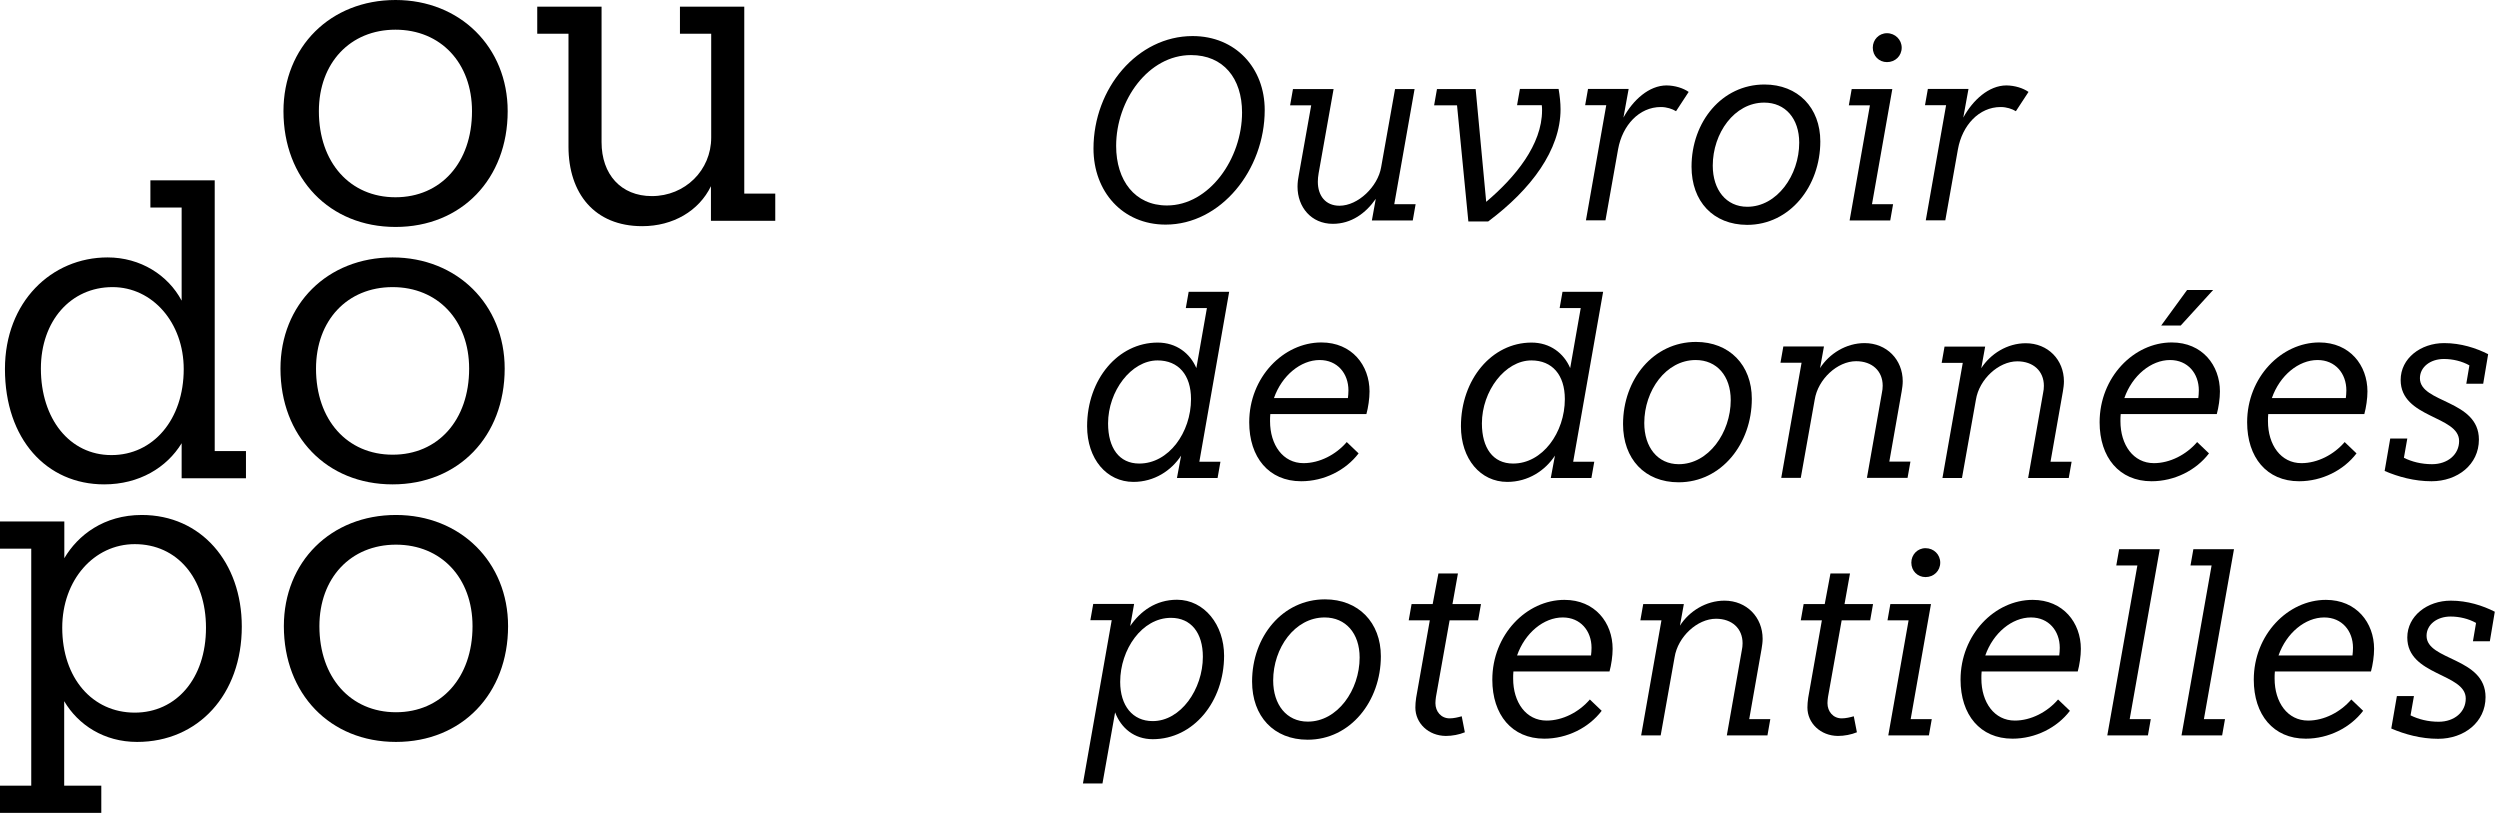
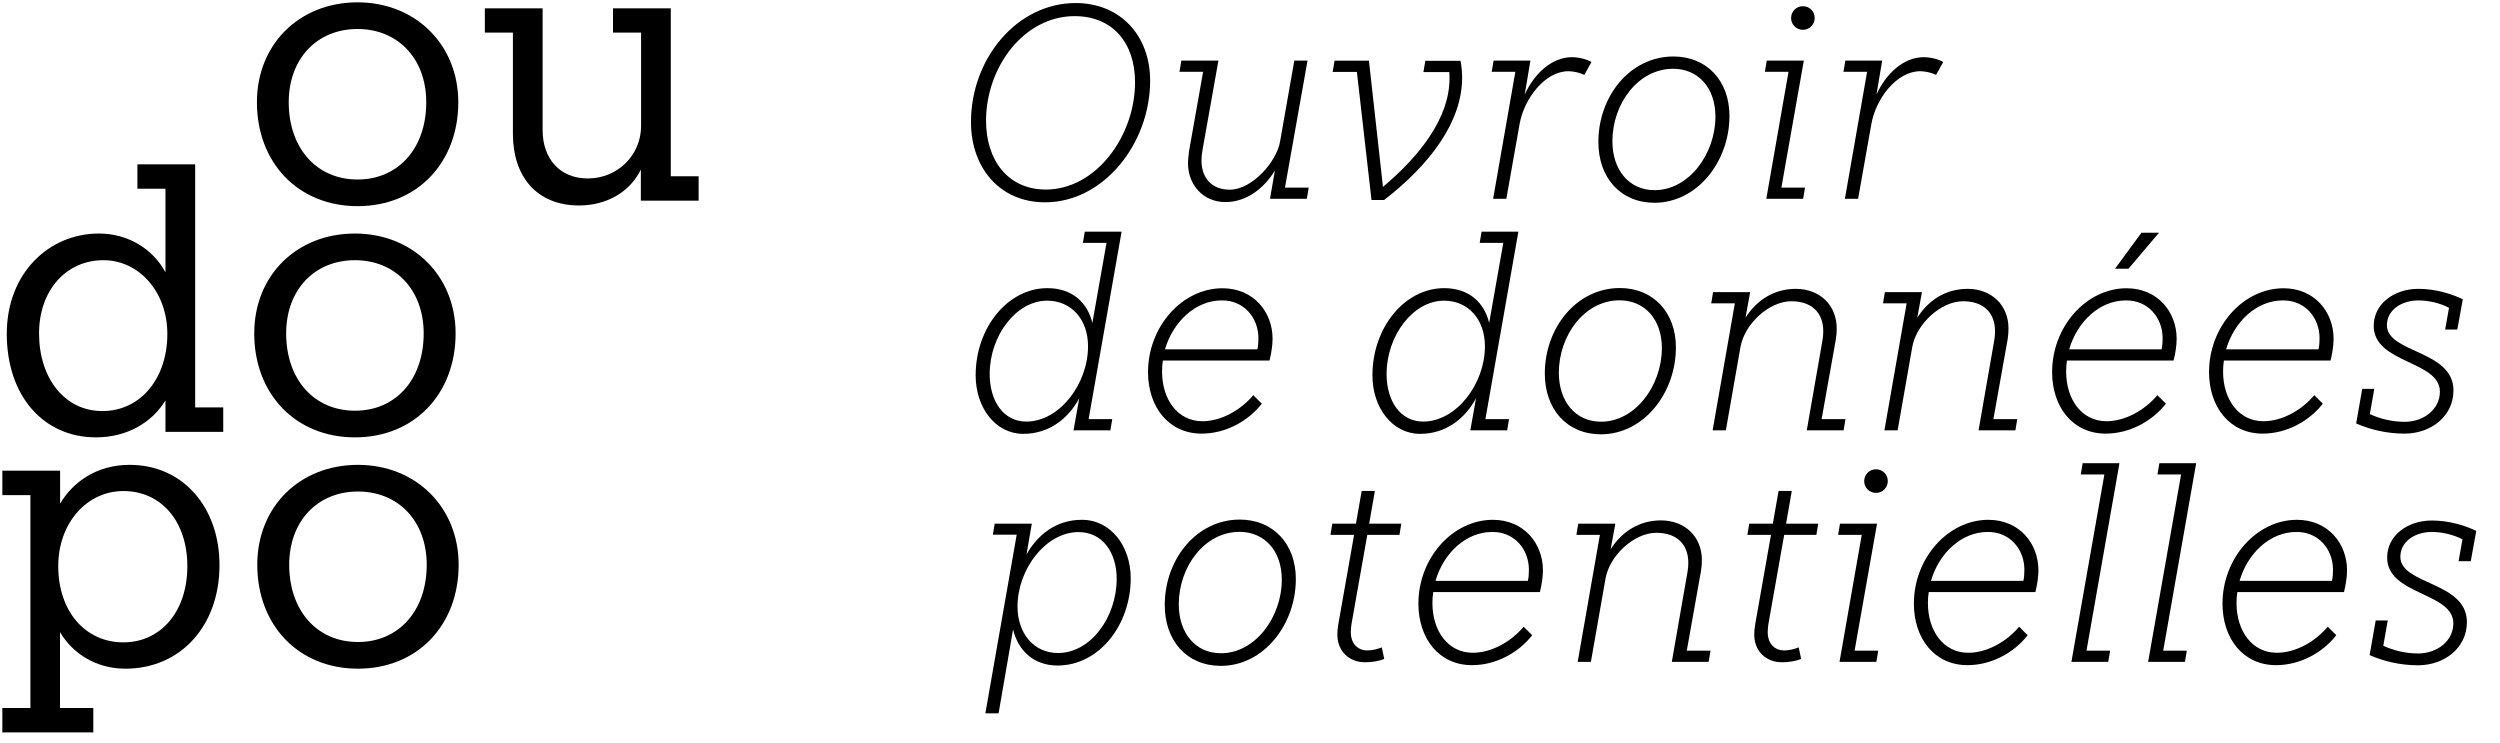
- <svg xmlns="http://www.w3.org/2000/svg" version="1.2" baseProfile="tiny" id="Calque_1" x="0px" y="0px" viewBox="0 0 1920 635.3" overflow="visible" xml:space="preserve">
+ <svg xmlns="http://www.w3.org/2000/svg" version="1.1" id="Calque_1" x="0px" y="0px" viewBox="0 0 2137.8 635.3" style="enable-background:new 0 0 2137.8 635.3;" xml:space="preserve">
  <g>
-     <path d="M217.7,85.4c0-49.4,36.1-85.4,86.1-85.4c49.4,0,86.1,36.1,86.1,85.4c0,51.9-35.4,88.9-86.1,88.9S217.7,137.3,217.7,85.4z    M362.5,85.4c0-37-24-62.6-58.8-62.6c-34.8,0-58.8,25.6-58.8,62.6c0,39.5,24,66.1,58.8,66.1C338.5,151.5,362.5,125,362.5,85.4z" />
-     <path d="M595.4,148.7v20.9H546V143c-9.2,19-29.1,30.7-52.8,30.7c-36.7,0-56.6-25.3-56.6-61.1V25.9h-24V5.1h49.4v104.1   c0,24.7,14.9,41.4,38.6,41.4c25.6,0,45.6-19.9,45.6-44.9V25.9h-24V5.1h49.4v143.6H595.4z" />
-     <path d="M188.9,346.4v20.9h-49.4v-26.9C128.1,359.1,106.9,372,80,372c-44.3,0-76.2-34.8-76.2-88.6c0-51.6,35.8-85.7,78.8-85.7   c25.3,0,46.5,13.6,56.9,33.2v-71.5h-24v-20.9h49.4v207.9H188.9z M141.1,283.5c0-35.7-24-63-54.7-63c-32,0-55,25.9-55,62.6   c0,38.6,22.1,66.4,54.1,66.4C117.7,349.6,141.1,322.1,141.1,283.5z" />
-     <path d="M215.4,283.1c0-49.4,36.1-85.4,86.1-85.4c49.4,0,86.1,36.1,86.1,85.4c0,51.9-35.4,88.9-86.1,88.9S215.4,335,215.4,283.1z    M360.3,283.1c0-37-24-62.6-58.8-62.6c-34.8,0-58.8,25.6-58.8,62.6c0,39.5,24,66.1,58.8,66.1C336.3,349.3,360.3,322.7,360.3,283.1z   " />
-     <path d="M185.7,481.2c0,52.2-33.5,88.6-80.4,88.6c-25.3,0-45.2-13-56-31.3v64.9h28.5v20.9H0v-20.9h24V421.4H0v-20.9h49.4v28.2   c10.4-17.7,30.4-33.2,59.5-33.2C154.4,395.5,185.7,431.8,185.7,481.2z M158.2,482.1c0-38-22.1-64.2-54.7-64.2   c-31.3,0-55.7,27.5-55.7,64.2c0,38.6,23.1,65.2,55.7,65.2C135.1,547.3,158.2,521.4,158.2,482.1z" />
-     <path d="M218,480.9c0-49.4,36.1-85.4,86.1-85.4c49.4,0,86.1,36.1,86.1,85.4c0,51.9-35.4,88.9-86.1,88.9S218,532.8,218,480.9z    M362.9,480.9c0-37-24-62.6-58.8-62.6c-34.8,0-58.8,25.6-58.8,62.6c0,39.5,24,66.1,58.8,66.1C338.8,547,362.9,520.4,362.9,480.9z" />
+     <path d="M219.7,87.4C219.7,38,255.8,2,305.8,2c49.4,0,86.1,36.1,86.1,85.4c0,51.9-35.4,88.9-86.1,88.9S219.7,139.3,219.7,87.4z    M364.5,87.4c0-37-24-62.6-58.8-62.6s-58.8,25.6-58.8,62.6c0,39.5,24,66.1,58.8,66.1S364.5,127,364.5,87.4z" />
+     <path d="M597.4,150.7v20.9H548V145c-9.2,19-29.1,30.7-52.8,30.7c-36.7,0-56.6-25.3-56.6-61.1V27.9h-24V7.1H464v104.1   c0,24.7,14.9,41.4,38.6,41.4c25.6,0,45.6-19.9,45.6-44.9V27.9h-24V7.1h49.4v143.6L597.4,150.7L597.4,150.7z" />
+     <path d="M190.9,348.4v20.9h-49.4v-26.9C130.1,361.1,108.9,374,82,374c-44.3,0-76.2-34.8-76.2-88.6c0-51.6,35.8-85.7,78.8-85.7   c25.3,0,46.5,13.6,56.9,33.2v-71.5h-24v-20.9h49.4v207.9H190.9z M143.1,285.5c0-35.7-24-63-54.7-63c-32,0-55,25.9-55,62.6   c0,38.6,22.1,66.4,54.1,66.4C119.7,351.6,143.1,324.1,143.1,285.5z" />
+     <path d="M217.4,285.1c0-49.4,36.1-85.4,86.1-85.4c49.4,0,86.1,36.1,86.1,85.4c0,51.9-35.4,88.9-86.1,88.9S217.4,337,217.4,285.1z    M362.3,285.1c0-37-24-62.6-58.8-62.6s-58.8,25.6-58.8,62.6c0,39.5,24,66.1,58.8,66.1C338.3,351.3,362.3,324.7,362.3,285.1z" />
+     <path d="M187.7,483.2c0,52.2-33.5,88.6-80.4,88.6c-25.3,0-45.2-13-56-31.3v64.9h28.5v20.9H2v-20.9h24v-182H2v-20.9h49.4v28.2   c10.4-17.7,30.4-33.2,59.5-33.2C156.4,397.5,187.7,433.8,187.7,483.2z M160.2,484.1c0-38-22.1-64.2-54.7-64.2   c-31.3,0-55.7,27.5-55.7,64.2c0,38.6,23.1,65.2,55.7,65.2C137.1,549.3,160.2,523.4,160.2,484.1z" />
+     <path d="M220,482.9c0-49.4,36.1-85.4,86.1-85.4c49.4,0,86.1,36.1,86.1,85.4c0,51.9-35.4,88.9-86.1,88.9S220,534.8,220,482.9z    M364.9,482.9c0-37-24-62.6-58.8-62.6s-58.8,25.6-58.8,62.6c0,39.5,24,66.1,58.8,66.1C340.8,549,364.9,522.4,364.9,482.9z" />
  </g>
-   <g>
-     <path d="M839.8,114.1c0-46.3,33.8-86.4,76.1-86.4c33,0,55.4,24.5,55.4,56.8c0,46.1-33.8,88-76.1,88   C862.1,172.5,839.8,147.1,839.8,114.1z M953.9,86.4c0-26.3-14.4-44.1-39.2-44.1c-32.6,0-57.5,34.4-57.5,69.8   c0,26.5,14.4,45.7,39,45.7C928.8,157.8,953.9,121.8,953.9,86.4z" />
-     <path d="M1087.2,156.8l-2.2,12.5h-31.4l3-16.6c-7.7,11.1-18.8,19.2-33,19.2c-16.6,0-27.1-12.9-27.1-28.5c0-3,0.4-6.3,1-9.1   l9.5-53.4h-16.2l2.2-12.5h31.2l-11.5,64.7c-0.4,2.2-0.6,4.5-0.6,6.5c0,10.7,5.9,18.4,16.6,18.4c14.4,0,29.5-14.8,32-29.5l10.7-60.1   h15l-15.6,88.4H1087.2z" />
-     <path d="M1198.5,83.9c0,31.2-22.5,61.5-55.6,86.2h-15.2l-8.7-89.2h-17.6l2.2-12.5h29.7l8.1,86.6c22.3-18.8,42.9-43.9,42.9-70.2   c0-1.2,0-2.6-0.2-4h-19l2.2-12.5h29.7C1197.9,73.4,1198.5,79.1,1198.5,83.9z" />
-     <path d="M1296.9,70.6l-9.7,14.8c-3-1.8-7.1-3.2-11.7-3.2c-16.6,0-29.5,14-32.8,32.4l-9.7,54.6h-15l15.6-88.4h-16.2l2.2-12.5h31.2   l-4,22c7.3-13.4,19.6-24.7,33.2-24.7C1286.5,65.7,1292.8,67.7,1296.9,70.6z" />
-     <path d="M1299.1,128c0-34.4,23.3-63.1,56-63.1c25.7,0,42.9,17.8,42.9,43.7c0,34.4-23.3,64.1-56.2,64.1   C1315.7,172.6,1299.1,154.7,1299.1,128z M1381.8,109.6c0-18.6-10.7-30.8-26.9-30.8c-22.9,0-39.5,23.5-39.5,48.4   c0,18.6,10.3,31.6,26.5,31.6C1364.8,158.8,1381.8,134.5,1381.8,109.6z" />
-     <path d="M1437.7,156.8h16.2l-2.2,12.5h-31.2l15.6-88.4h-16.2l2.2-12.5h31.2L1437.7,156.8z M1460.5,36.6c0,6.3-4.9,11.1-11.3,11.1   c-6.1,0-10.9-4.7-10.9-11.1c0-6.1,4.7-11.1,10.9-11.1C1455.5,25.5,1460.5,30.5,1460.5,36.6z" />
-     <path d="M1557.9,70.6l-9.7,14.8c-3-1.8-7.1-3.2-11.7-3.2c-16.6,0-29.5,14-32.8,32.4l-9.7,54.6h-15l15.6-88.4h-16.2l2.2-12.5h31.2   l-4,22c7.3-13.4,19.6-24.7,33.2-24.7C1547.5,65.7,1553.8,67.7,1557.9,70.6z" />
-     <path d="M921.1,354.6h16.2l-2.2,12.5h-31.2l3.2-17.2c-7.5,11.5-20.6,20.2-36.6,20.2c-20.6,0-35.6-17.6-35.6-42.7   c0-36,23.7-64.3,54.2-64.3c14.4,0,24.9,8.3,29.7,19.6l8.1-46.1h-16.2l2.2-12.5H944L921.1,354.6z M914.7,306.5   c0-18.6-9.7-29.7-25.7-29.7c-20.2,0-38,23.5-38,48.4c0,18.8,8.5,30.8,23.9,30.8C897.5,356.1,914.7,332.2,914.7,306.5z" />
-     <path d="M975.6,318c-0.2,1.8-0.2,3.8-0.2,5.5c0,18.2,9.9,32.2,25.7,32.2c12.3,0,24.9-6.5,33.2-16.2l9.1,8.7   c-9.9,13-26.5,21.4-44.1,21.4c-24.9,0-39.9-18.4-39.9-45.3c0-34.6,26.3-61.3,55.4-61.3c23.5,0,37,17.6,37,37.6   c0,5.5-1,12.3-2.4,17.4H975.6z M978.4,305.7h56.8c0.2-1.4,0.4-4,0.4-5.9c0-13-8.5-23.3-22.1-23.3   C999,276.5,984.5,288.3,978.4,305.7z" />
-     <path d="M1208.2,354.6h16.2l-2.2,12.5H1191l3.2-17.2c-7.5,11.5-20.6,20.2-36.6,20.2c-20.6,0-35.6-17.6-35.6-42.7   c0-36,23.7-64.3,54.2-64.3c14.4,0,24.9,8.3,29.7,19.6l8.1-46.1h-16.2l2.2-12.5h31.2L1208.2,354.6z M1201.8,306.5   c0-18.6-9.7-29.7-25.7-29.7c-20.2,0-38,23.5-38,48.4c0,18.8,8.5,30.8,23.9,30.8C1184.6,356.1,1201.8,332.2,1201.8,306.5z" />
-     <path d="M1246.5,325.7c0-34.4,23.3-63.1,56-63.1c25.7,0,42.9,17.8,42.9,43.7c0,34.4-23.3,64.1-56.2,64.1   C1263.1,370.4,1246.5,352.4,1246.5,325.7z M1329.2,307.3c0-18.6-10.7-30.8-26.9-30.8c-22.9,0-39.5,23.5-39.5,48.4   c0,18.6,10.3,31.6,26.5,31.6C1312.2,356.5,1329.2,332.2,1329.2,307.3z" />
-     <path d="M1467.2,354.6L1465,367h-31.2l11.5-65.3c0.4-1.8,0.6-3.6,0.6-5.5c0-11.3-8.1-18.8-20.4-18.8c-14.4,0-29.3,13.8-31.8,29.5   l-10.7,60.1h-15l15.6-88.4h-16.2l2.2-12.5h31.2l-3,16.6c7.1-11.1,20-19.2,34.2-19.2c17,0,29.3,12.7,29.3,29.3   c0,2.6-0.4,5.3-0.8,7.7l-9.5,54H1467.2z" />
-     <path d="M1591,354.6l-2.2,12.5h-31.2l11.5-65.3c0.4-1.8,0.6-3.6,0.6-5.5c0-11.3-8.1-18.8-20.4-18.8c-14.4,0-29.3,13.8-31.8,29.5   l-10.7,60.1h-15l15.6-88.4h-16.2l2.2-12.5h31.2l-3,16.6c7.1-11.1,20-19.2,34.2-19.2c17,0,29.3,12.7,29.3,29.3   c0,2.6-0.4,5.3-0.8,7.7l-9.5,54H1591z" />
-     <path d="M1628.7,318c-0.2,1.8-0.2,3.8-0.2,5.5c0,18.2,9.9,32.2,25.7,32.2c12.3,0,24.9-6.5,33.2-16.2l9.1,8.7   c-9.9,13-26.5,21.4-44.1,21.4c-24.9,0-39.9-18.4-39.9-45.3c0-34.6,26.3-61.3,55.4-61.3c23.5,0,37,17.6,37,37.6   c0,5.5-1,12.3-2.4,17.4H1628.7z M1631.5,305.7h56.8c0.2-1.4,0.4-4,0.4-5.9c0-13-8.5-23.3-22.1-23.3   C1652.1,276.5,1637.6,288.3,1631.5,305.7z M1679.7,222.7h20l-24.9,27.3h-15L1679.7,222.7z" />
-     <path d="M1742,318c-0.2,1.8-0.2,3.8-0.2,5.5c0,18.2,9.9,32.2,25.7,32.2c12.3,0,24.9-6.5,33.2-16.2l9.1,8.7   c-9.9,13-26.5,21.4-44.1,21.4c-24.9,0-39.9-18.4-39.9-45.3c0-34.6,26.3-61.3,55.4-61.3c23.5,0,37,17.6,37,37.6   c0,5.5-1,12.3-2.4,17.4H1742z M1744.8,305.7h56.8c0.2-1.4,0.4-4,0.4-5.9c0-13-8.5-23.3-22.1-23.3   C1765.3,276.5,1750.9,288.3,1744.8,305.7z" />
-     <path d="M1894.1,294.8l2.4-14.2c-5.7-3.2-12.7-4.9-19.6-4.9c-10.3,0-18.4,6.1-18.4,14.8c0,19.2,45.3,16.4,45.3,47.1   c0,19.2-16.4,32-36.4,32c-13.2,0-25.5-3.4-36-7.9l4.3-24.9h13.1l-2.6,14.8c6.1,3,13.4,4.9,21.6,4.9c12.1,0,20.8-7.5,20.8-17.8   c0-19.6-44.9-17.4-44.9-46.9c0-16.6,15.4-28.3,33.4-28.3c12.9,0,24.5,3.8,33.8,8.5l-3.8,22.7H1894.1z" />
-     <path d="M940.1,503.6c0,35.2-23.5,64.1-54.8,64.1c-14.2,0-24.3-8.5-28.9-20.6l-9.7,54.6h-15l22.1-125.4h-16.4l2.2-12.5H871l-3,17   c7.7-11.3,19.6-20.2,36-20.2C925,460.7,940.1,479.9,940.1,503.6z M923.8,504.4c0-18.4-9.1-29.9-24.5-29.9c-22.3,0-39,24.3-39,49.2   c0,18.2,9.5,30.1,24.9,30.1C906.8,553.9,923.8,529.3,923.8,504.4z" />
-     <path d="M961.6,523.4c0-34.4,23.3-63.1,56-63.1c25.7,0,42.9,17.8,42.9,43.7c0,34.4-23.3,64.1-56.2,64.1   C978.2,568.1,961.6,550.1,961.6,523.4z M1044.2,505c0-18.6-10.7-30.8-26.9-30.8c-22.9,0-39.5,23.5-39.5,48.4   c0,18.6,10.3,31.6,26.5,31.6C1027.2,554.3,1044.2,529.9,1044.2,505z" />
-     <path d="M1087,543.4c0-2.2,0.2-4.9,0.6-7.5l10.5-59.5h-16.2l2.2-12.5h16.2l4.4-23.5h15l-4.2,23.5h21.9l-2.2,12.5h-21.9l-10.5,58.9   c-0.2,1.6-0.4,3.2-0.4,4.7c0,6.5,4.4,11.7,10.9,11.7c3.2,0,6.5-0.8,9.3-1.6l2.4,12.3c-4.4,1.8-9.7,2.8-14.6,2.8   C1097,565.1,1087,555.4,1087,543.4z" />
-     <path d="M1162.3,515.7c-0.2,1.8-0.2,3.8-0.2,5.5c0,18.2,9.9,32.2,25.7,32.2c12.3,0,24.9-6.5,33.2-16.2l9.1,8.7   c-9.9,13-26.5,21.4-44.1,21.4c-24.9,0-39.9-18.4-39.9-45.3c0-34.6,26.3-61.3,55.4-61.3c23.5,0,37,17.6,37,37.6   c0,5.5-1,12.3-2.4,17.4H1162.3z M1165.1,503.4h56.8c0.2-1.4,0.4-4,0.4-5.9c0-13-8.5-23.3-22.1-23.3   C1185.6,474.2,1171.2,486,1165.1,503.4z" />
-     <path d="M1359.6,552.3l-2.2,12.5h-31.2l11.5-65.3c0.4-1.8,0.6-3.6,0.6-5.5c0-11.3-8.1-18.8-20.4-18.8c-14.4,0-29.3,13.8-31.8,29.5   l-10.7,60.1h-15l15.6-88.4h-16.2l2.2-12.5h31.2l-3,16.6c7.1-11.1,20-19.2,34.2-19.2c17,0,29.3,12.7,29.3,29.3   c0,2.6-0.4,5.3-0.8,7.7l-9.5,54H1359.6z" />
-     <path d="M1388.1,543.4c0-2.2,0.2-4.9,0.6-7.5l10.5-59.5h-16.2l2.2-12.5h16.2l4.4-23.5h15l-4.2,23.5h21.9l-2.2,12.5h-21.9   l-10.5,58.9c-0.2,1.6-0.4,3.2-0.4,4.7c0,6.5,4.4,11.7,10.9,11.7c3.2,0,6.5-0.8,9.3-1.6l2.4,12.3c-4.4,1.8-9.7,2.8-14.6,2.8   C1398.2,565.1,1388.1,555.4,1388.1,543.4z" />
-     <path d="M1467.4,552.3h16.2l-2.2,12.5h-31.2l15.6-88.4h-16.2l2.2-12.5h31.2L1467.4,552.3z M1490.1,432.1c0,6.3-4.9,11.1-11.3,11.1   c-6.1,0-10.9-4.7-10.9-11.1c0-6.1,4.7-11.1,10.9-11.1C1485.2,421,1490.1,425.9,1490.1,432.1z" />
-     <path d="M1521.9,515.7c-0.2,1.8-0.2,3.8-0.2,5.5c0,18.2,9.9,32.2,25.7,32.2c12.3,0,24.9-6.5,33.2-16.2l9.1,8.7   c-9.9,13-26.5,21.4-44.1,21.4c-24.9,0-39.9-18.4-39.9-45.3c0-34.6,26.3-61.3,55.4-61.3c23.5,0,37,17.6,37,37.6   c0,5.5-1,12.3-2.4,17.4H1521.9z M1524.7,503.4h56.8c0.2-1.4,0.4-4,0.4-5.9c0-13-8.5-23.3-22.1-23.3   C1545.3,474.2,1530.8,486,1524.7,503.4z" />
-     <path d="M1635.6,552.3h16.2l-2.2,12.5h-31.2l23.1-130.5h-16.2l2.2-12.5h31.2L1635.6,552.3z" />
-     <path d="M1692.6,552.3h16.2l-2.2,12.5h-31.2l23.1-130.5h-16.2l2.2-12.5h31.2L1692.6,552.3z" />
-     <path d="M1747.1,515.7c-0.2,1.8-0.2,3.8-0.2,5.5c0,18.2,9.9,32.2,25.7,32.2c12.3,0,24.9-6.5,33.2-16.2l9.1,8.7   c-9.9,13-26.5,21.4-44.1,21.4c-24.9,0-39.9-18.4-39.9-45.3c0-34.6,26.3-61.3,55.4-61.3c23.5,0,37,17.6,37,37.6   c0,5.5-1,12.3-2.4,17.4H1747.1z M1749.9,503.4h56.8c0.2-1.4,0.4-4,0.4-5.9c0-13-8.5-23.3-22.1-23.3   C1770.5,474.2,1756,486,1749.9,503.4z" />
-     <path d="M1899.2,492.6l2.4-14.2c-5.7-3.2-12.7-4.9-19.6-4.9c-10.3,0-18.4,6.1-18.4,14.8c0,19.2,45.3,16.4,45.3,47.1   c0,19.2-16.4,32-36.4,32c-13.2,0-25.5-3.4-36-7.9l4.3-24.9h13.1l-2.6,14.8c6.1,3,13.4,4.9,21.6,4.9c12.1,0,20.8-7.5,20.8-17.8   c0-19.6-44.9-17.4-44.9-46.9c0-16.6,15.4-28.3,33.4-28.3c12.9,0,24.5,3.8,33.8,8.5l-3.8,22.7H1899.2z" />
-   </g>
+   <path d="M830.3,104.4c0-54.5,39.5-101.8,89.5-101.8c38.3,0,63.7,28,63.7,66.3c0,53.8-39.7,104.1-89.8,104.1  C855.2,173.1,830.3,143.7,830.3,104.4z M970.6,70.4c0-33.6-19-56.6-51.7-56.6c-43,0-75.7,43.2-75.7,89.5c0,33.8,18.8,58.8,51.2,58.8  C937.5,162,970.6,116,970.6,70.4z" />
+   <path d="M1119.1,160.4l-1.6,9.6H1086l4.2-24.2c-8.9,14.6-23.7,27-42.3,27c-19.3,0-32-15-32-33.1c0-3.5,0.5-7.3,0.9-10.6l12-67.7  h-20.2l1.6-9.6h31.7l-13.6,76.4c-0.5,2.8-0.9,6.3-0.9,8.9c0,15,8.7,25.1,24.2,25.1c19,0,40-23.7,43-41.1l12.2-69.3h11.3l-19.3,108.6  H1119.1z" />
+   <path d="M1250.3,66.4c0,37.8-27.5,74.3-66.7,104.6h-10.8l-12.5-109.5h-20.7l1.6-9.6h29.4l12,107.9c30.5-25.6,56.9-58.3,56.9-92.6  c0-1.6,0-3.5-0.2-5.6h-22.1l1.6-9.6h30.1C1249.8,56.3,1250.3,61.9,1250.3,66.4z" />
+   <path d="M1360.9,53l-6.1,11c-3.5-1.6-8.7-3.1-13.6-3.1c-20.2,0-38.1,23.7-41.8,45.4l-11.3,63.7h-11.3l19-108.6h-20.2l1.6-9.6h31.5  l-4.9,29.1c8.2-18.1,23.3-32,40.4-32C1350.6,49,1356.5,50.6,1360.9,53z" />
+   <path d="M1366.8,121.4c0-39,27-73.1,64.2-73.1c28.4,0,47.9,20.7,47.9,50.8c0,39-27.5,74.3-64.2,74.3  C1385.6,173.3,1366.8,151.9,1366.8,121.4z M1466.9,99.7c0-24.7-14.8-40.9-36.2-40.9c-29.8,0-51.9,29.8-51.9,62  c0,24.4,14.1,41.8,36,41.8C1444.1,162.7,1466.9,131.7,1466.9,99.7z" />
+   <path d="M1523.3,160.4h20.2l-1.6,9.6h-31.5l19-108.6h-20.2l1.6-9.6h31.7L1523.3,160.4z M1551.8,15.4c0,5.6-4.5,10.1-10.1,10.1  c-5.6,0-10.1-4.5-10.1-10.1s4.5-10.1,10.1-10.1C1547.3,5.3,1551.8,9.7,1551.8,15.4z" />
+   <path d="M1661.7,53l-6.1,11c-3.5-1.6-8.7-3.1-13.6-3.1c-20.2,0-38.1,23.7-41.8,45.4l-11.3,63.7h-11.3l19-108.6h-20.2l1.6-9.6h31.5  l-4.9,29.1c8.2-18.1,23.3-32,40.4-32C1651.4,49,1657.3,50.6,1661.7,53z" />
+   <path d="M946.2,207.7H926l1.6-9.6h31.5l-28.2,160.3h20.2l-1.6,9.6H918l4.9-27.5c-9.2,17.2-25.6,30.5-47.9,30.5  c-23.5,0-40.7-22.1-40.7-50.1c0-40.7,27.5-74.5,61.3-74.5c21.6,0,34.5,12.7,38.5,29.8L946.2,207.7z M930.4,296.1  c0-23.3-14.6-39-35-39c-26.3,0-49.1,29.8-49.1,62.7c0,23.5,12,40.7,31.3,40.7C906,360.5,930.4,328.3,930.4,296.1z" />
+   <path d="M994.4,308.3c-0.5,3.1-0.7,6.1-0.7,9.4c0,24,13.4,42.5,34.5,42.5c16,0,32.7-9.4,43.5-22.3l7.3,7.3  c-12,15.3-31.3,25.6-51.5,25.6c-28,0-45.8-22.6-45.8-52.6c0-38.8,29.1-71.7,63.7-71.7c26.3,0,42.8,20,42.8,43.2  c0,6.1-1.2,12.9-2.6,18.6H994.4z M996.2,298.7h79c0.7-2.6,0.9-6.6,0.9-9.4c0-17.9-12.7-32.7-31.5-32.4  C1022.6,256.9,1003.3,274.7,996.2,298.7z" />
+   <path d="M1285.5,207.7h-20.2l1.6-9.6h31.5l-28.2,160.3h20.2l-1.6,9.6h-31.5l4.9-27.5c-9.2,17.2-25.6,30.5-47.9,30.5  c-23.5,0-40.7-22.1-40.7-50.1c0-40.7,27.5-74.5,61.3-74.5c21.6,0,34.5,12.7,38.5,29.8L1285.5,207.7z M1269.8,296.1  c0-23.3-14.6-39-35-39c-26.3,0-49.1,29.8-49.1,62.7c0,23.5,12,40.7,31.3,40.7C1245.3,360.5,1269.8,328.3,1269.8,296.1z" />
+   <path d="M1321,319.4c0-39,27-73.1,64.2-73.1c28.4,0,47.9,20.7,47.9,50.8c0,39-27.5,74.3-64.2,74.3  C1339.8,371.3,1321,349.9,1321,319.4z M1421.1,297.7c0-24.7-14.8-40.9-36.2-40.9c-29.8,0-51.9,29.8-51.9,62  c0,24.4,14.1,41.8,36,41.8C1398.3,360.7,1421.1,329.7,1421.1,297.7z" />
+   <path d="M1578.1,358.4l-1.6,9.6H1545l13.4-76.8c0.5-2.6,0.7-5.4,0.7-8c0-15.5-9.6-25.6-27.3-25.6c-19,0-40,19.3-43.5,39.2  l-12.5,71.2h-11.3l19-108.6h-20.2l1.6-9.6h31.7l-4,21.9c9.2-14.6,24-24.7,43-24.7c20.7,0,35,14.1,35,33.8c0,3.1-0.2,6.1-0.7,9.2  l-12.2,68.4H1578.1z" />
+   <path d="M1725,358.4l-1.6,9.6h-31.5l13.4-76.8c0.5-2.6,0.7-5.4,0.7-8c0-15.5-9.6-25.6-27.3-25.6c-19,0-40,19.3-43.5,39.2l-12.5,71.2  h-11.3l19-108.6h-20.2l1.6-9.6h31.7l-4,21.9c9.2-14.6,24-24.7,43-24.7c20.7,0,35,14.1,35,33.8c0,3.1-0.2,6.1-0.7,9.2l-12.2,68.4  H1725z" />
+   <path d="M1767.5,308.3c-0.5,3.1-0.7,6.1-0.7,9.4c0,24,13.4,42.5,34.5,42.5c16,0,32.7-9.4,43.5-22.3l7.3,7.3  c-12,15.3-31.3,25.6-51.5,25.6c-28,0-45.8-22.6-45.8-52.6c0-38.8,29.1-71.7,63.7-71.7c26.3,0,42.8,20,42.8,43.2  c0,6.1-1.2,12.9-2.6,18.6H1767.5z M1769.4,298.7h79c0.7-2.6,0.9-6.6,0.9-9.4c0-17.9-12.7-32.7-31.5-32.4  C1795.7,256.9,1776.4,274.7,1769.4,298.7z M1831.2,199h15l-26.1,30.8h-11.5L1831.2,199z" />
+   <path d="M1901.7,308.3c-0.5,3.1-0.7,6.1-0.7,9.4c0,24,13.4,42.5,34.5,42.5c16,0,32.7-9.4,43.5-22.3l7.3,7.3  c-12,15.3-31.3,25.6-51.5,25.6c-28,0-45.8-22.6-45.8-52.6c0-38.8,29.1-71.7,63.7-71.7c26.3,0,42.8,20,42.8,43.2  c0,6.1-1.2,12.9-2.6,18.6H1901.7z M1903.6,298.7h79c0.7-2.6,0.9-6.6,0.9-9.4c0-17.9-12.7-32.7-31.5-32.4  C1929.9,256.9,1910.6,274.7,1903.6,298.7z" />
+   <path d="M2090.9,281.8l3.3-18.6c-7.3-3.8-16.7-6.3-26.3-6.3c-14.3,0-26.8,8.2-26.8,21.1c0,24.2,56.9,21.2,56.9,55.9  c0,22.1-19.3,36.9-41.8,36.9c-15.3,0-29.6-3.5-41.4-8.7l5.2-29.6h10.3l-3.8,21.6c8.2,3.8,18.6,6.6,29.8,6.6  c16.4,0,30.1-10.8,30.1-25.8c0-26.6-56.6-24-56.6-56.2c0-19,17.6-31.7,38.1-31.7c14.1,0,27.5,3.8,38.1,8.9l-4.7,25.9H2090.9z" />
+   <path d="M925.1,444.5c24.9,0,41.8,22.6,41.8,50.1c0,39.7-27,74.5-62.5,74.5c-20.9,0-33.8-13.2-38.1-30.8L853.9,610h-11.3l26.8-152.8  h-20.4l1.6-9.4h31.7l-4.5,26.3C887.2,457.4,903,444.5,925.1,444.5z M954.9,495c0-23-12.5-40.2-32.9-40  c-27.7,0.2-51.9,31.5-51.9,63.7c0,22.8,13.9,39.7,34.5,39.7C932.8,558.5,954.9,527.5,954.9,495z" />
+   <path d="M996,517.4c0-39,27-73.1,64.2-73.1c28.4,0,47.9,20.7,47.9,50.8c0,39-27.5,74.3-64.2,74.3C1014.8,569.3,996,547.9,996,517.4z   M1096.1,495.7c0-24.7-14.8-40.9-36.2-40.9c-29.8,0-51.9,29.8-51.9,62c0,24.4,14.1,41.8,36,41.8  C1073.3,558.7,1096.1,527.7,1096.1,495.7z" />
+   <path d="M1143.6,542.7c0-2.4,0.2-5.4,0.7-8.2l13.6-77.1h-20.2l1.6-9.6h20.2l4.9-28h11.3l-4.9,28h27.5l-1.6,9.6h-27.5l-13.6,76.8  c-0.2,2.1-0.5,4.2-0.5,6.3c0,9.4,5.4,15.7,14.3,15.7c4,0,8.7-1.2,12.2-2.6l2.1,9.9c-4.7,1.9-10.8,2.8-16.2,2.8  C1153.7,566.5,1143.6,556.8,1143.6,542.7z" />
+   <path d="M1225.6,506.3c-0.5,3.1-0.7,6.1-0.7,9.4c0,24,13.4,42.5,34.5,42.5c16,0,32.7-9.4,43.5-22.3l7.3,7.3  c-12,15.3-31.3,25.6-51.5,25.6c-28,0-45.8-22.6-45.8-52.6c0-38.8,29.1-71.7,63.7-71.7c26.3,0,42.8,20,42.8,43.2  c0,6.1-1.2,12.9-2.6,18.6H1225.6z M1227.5,496.7h79c0.7-2.6,0.9-6.6,0.9-9.4c0-17.9-12.7-32.7-31.5-32.4  C1253.8,454.9,1234.5,472.7,1227.5,496.7z" />
+   <path d="M1462.7,556.4l-1.6,9.6h-31.5l13.4-76.8c0.5-2.6,0.7-5.4,0.7-8c0-15.5-9.6-25.6-27.3-25.6c-19,0-40,19.3-43.5,39.2  l-12.5,71.2h-11.3l19-108.6H1348l1.6-9.6h31.7l-4,21.9c9.2-14.6,24-24.7,43-24.7c20.7,0,35,14.1,35,33.8c0,3.1-0.2,6.1-0.7,9.2  l-12.2,68.4H1462.7z" />
+   <path d="M1500.1,542.7c0-2.4,0.2-5.4,0.7-8.2l13.6-77.1h-20.2l1.6-9.6h20.2l4.9-28h11.3l-4.9,28h27.5l-1.6,9.6h-27.5l-13.6,76.8  c-0.2,2.1-0.5,4.2-0.5,6.3c0,9.4,5.4,15.7,14.3,15.7c4,0,8.7-1.2,12.2-2.6l2.1,9.9c-4.7,1.9-10.8,2.8-16.2,2.8  C1510.2,566.5,1500.1,556.8,1500.1,542.7z" />
+   <path d="M1585.9,556.4h20.2l-1.6,9.6h-31.5l19-108.6h-20.2l1.6-9.6h31.7L1585.9,556.4z M1614.3,411.4c0,5.6-4.5,10.1-10.1,10.1  c-5.6,0-10.1-4.5-10.1-10.1c0-5.6,4.5-10.1,10.1-10.1C1609.8,401.3,1614.3,405.7,1614.3,411.4z" />
+   <path d="M1649.3,506.3c-0.5,3.1-0.7,6.1-0.7,9.4c0,24,13.4,42.5,34.5,42.5c16,0,32.7-9.4,43.5-22.3l7.3,7.3  c-12,15.3-31.3,25.6-51.5,25.6c-28,0-45.8-22.6-45.8-52.6c0-38.8,29.1-71.7,63.7-71.7c26.3,0,42.8,20,42.8,43.2  c0,6.1-1.2,12.9-2.6,18.6H1649.3z M1651.2,496.7h79c0.7-2.6,0.9-6.6,0.9-9.4c0-17.9-12.7-32.7-31.5-32.4  C1677.5,454.9,1658.2,472.7,1651.2,496.7z" />
+   <path d="M1784.2,556.4h20.2l-1.6,9.6h-31.5l28.2-160.3h-20.2l1.6-9.6h31.5L1784.2,556.4z" />
+   <path d="M1849.8,556.4h20.2l-1.6,9.6h-31.5l28.2-160.3h-20.2l1.6-9.6h31.5L1849.8,556.4z" />
+   <path d="M1913.2,506.3c-0.5,3.1-0.7,6.1-0.7,9.4c0,24,13.4,42.5,34.5,42.5c16,0,32.7-9.4,43.5-22.3l7.3,7.3  c-12,15.3-31.3,25.6-51.5,25.6c-28,0-45.8-22.6-45.8-52.6c0-38.8,29.1-71.7,63.7-71.7c26.3,0,42.8,20,42.8,43.2  c0,6.1-1.2,12.9-2.6,18.6H1913.2z M1915.1,496.7h79c0.7-2.6,0.9-6.6,0.9-9.4c0-17.9-12.7-32.7-31.5-32.4  C1941.4,454.9,1922.1,472.7,1915.1,496.7z" />
+   <path d="M2102.4,479.8l3.3-18.6c-7.3-3.8-16.7-6.3-26.3-6.3c-14.3,0-26.8,8.2-26.8,21.2c0,24.2,56.9,21.1,56.9,55.9  c0,22.1-19.3,36.9-41.8,36.9c-15.3,0-29.6-3.5-41.4-8.7l5.2-29.6h10.3l-3.8,21.6c8.2,3.8,18.6,6.6,29.8,6.6  c16.4,0,30.1-10.8,30.1-25.8c0-26.6-56.6-24-56.6-56.2c0-19,17.6-31.7,38.1-31.7c14.1,0,27.5,3.8,38.1,8.9l-4.7,25.9H2102.4z" />
</svg>
